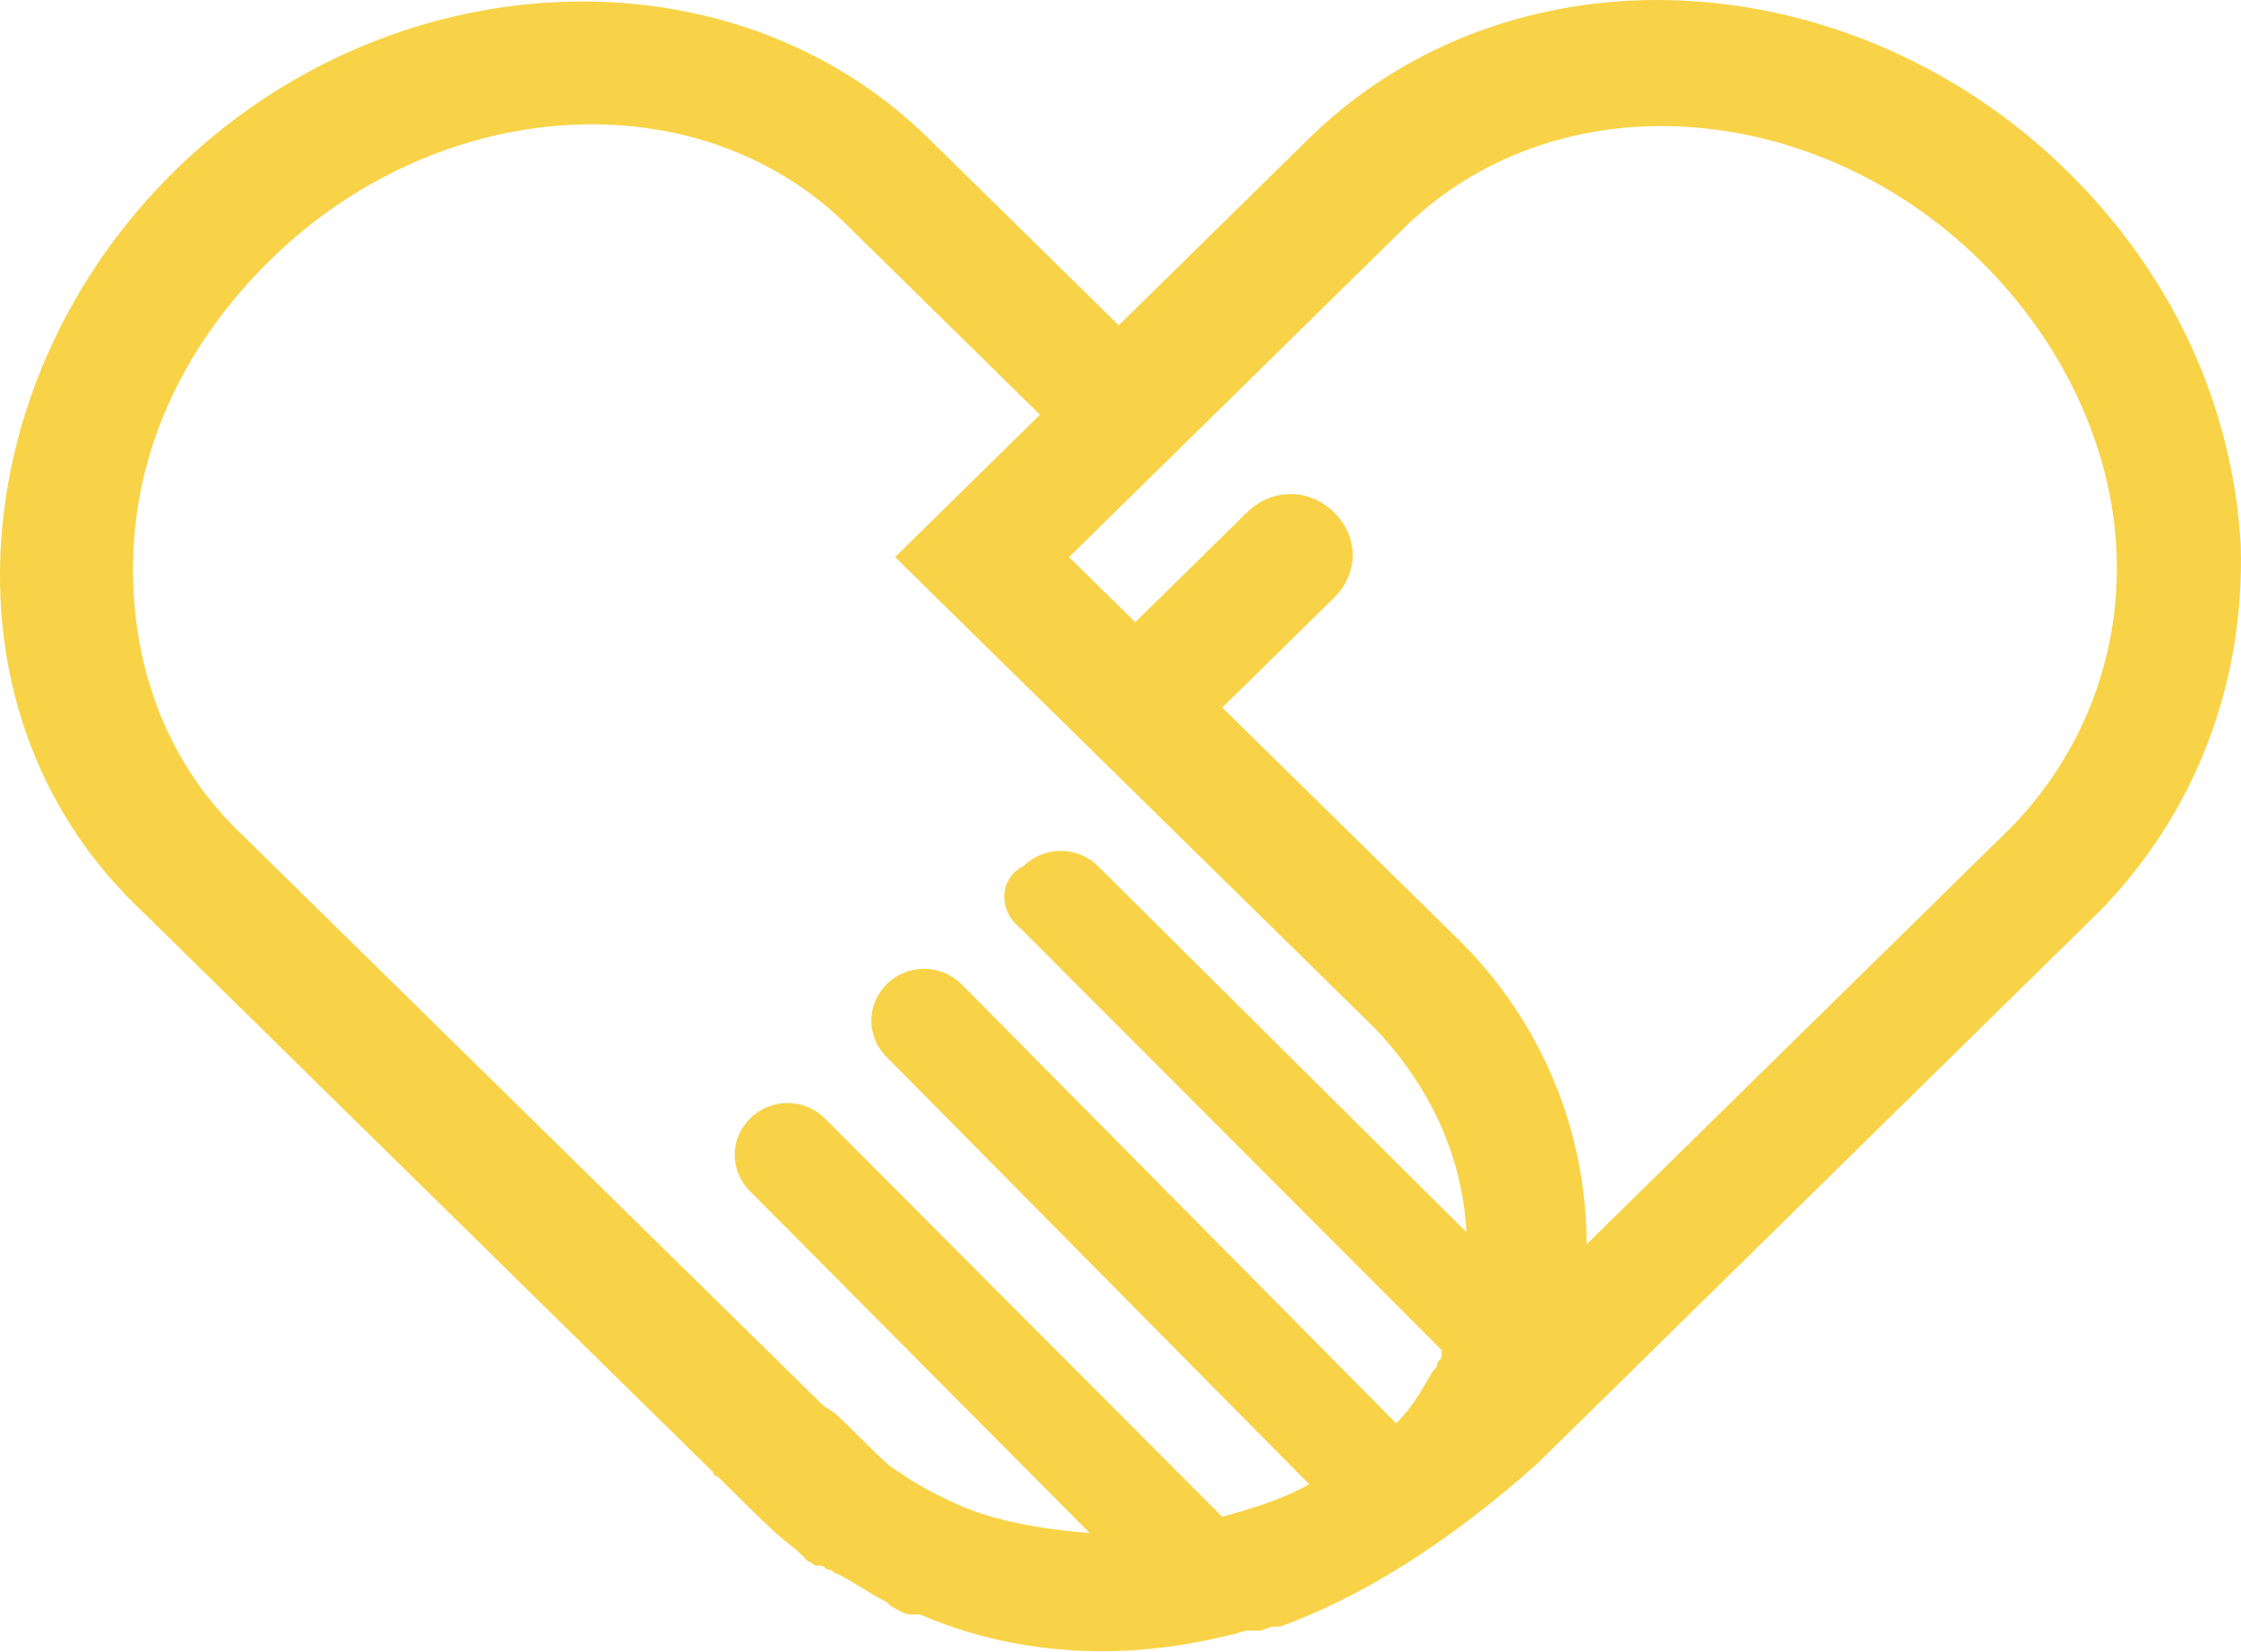
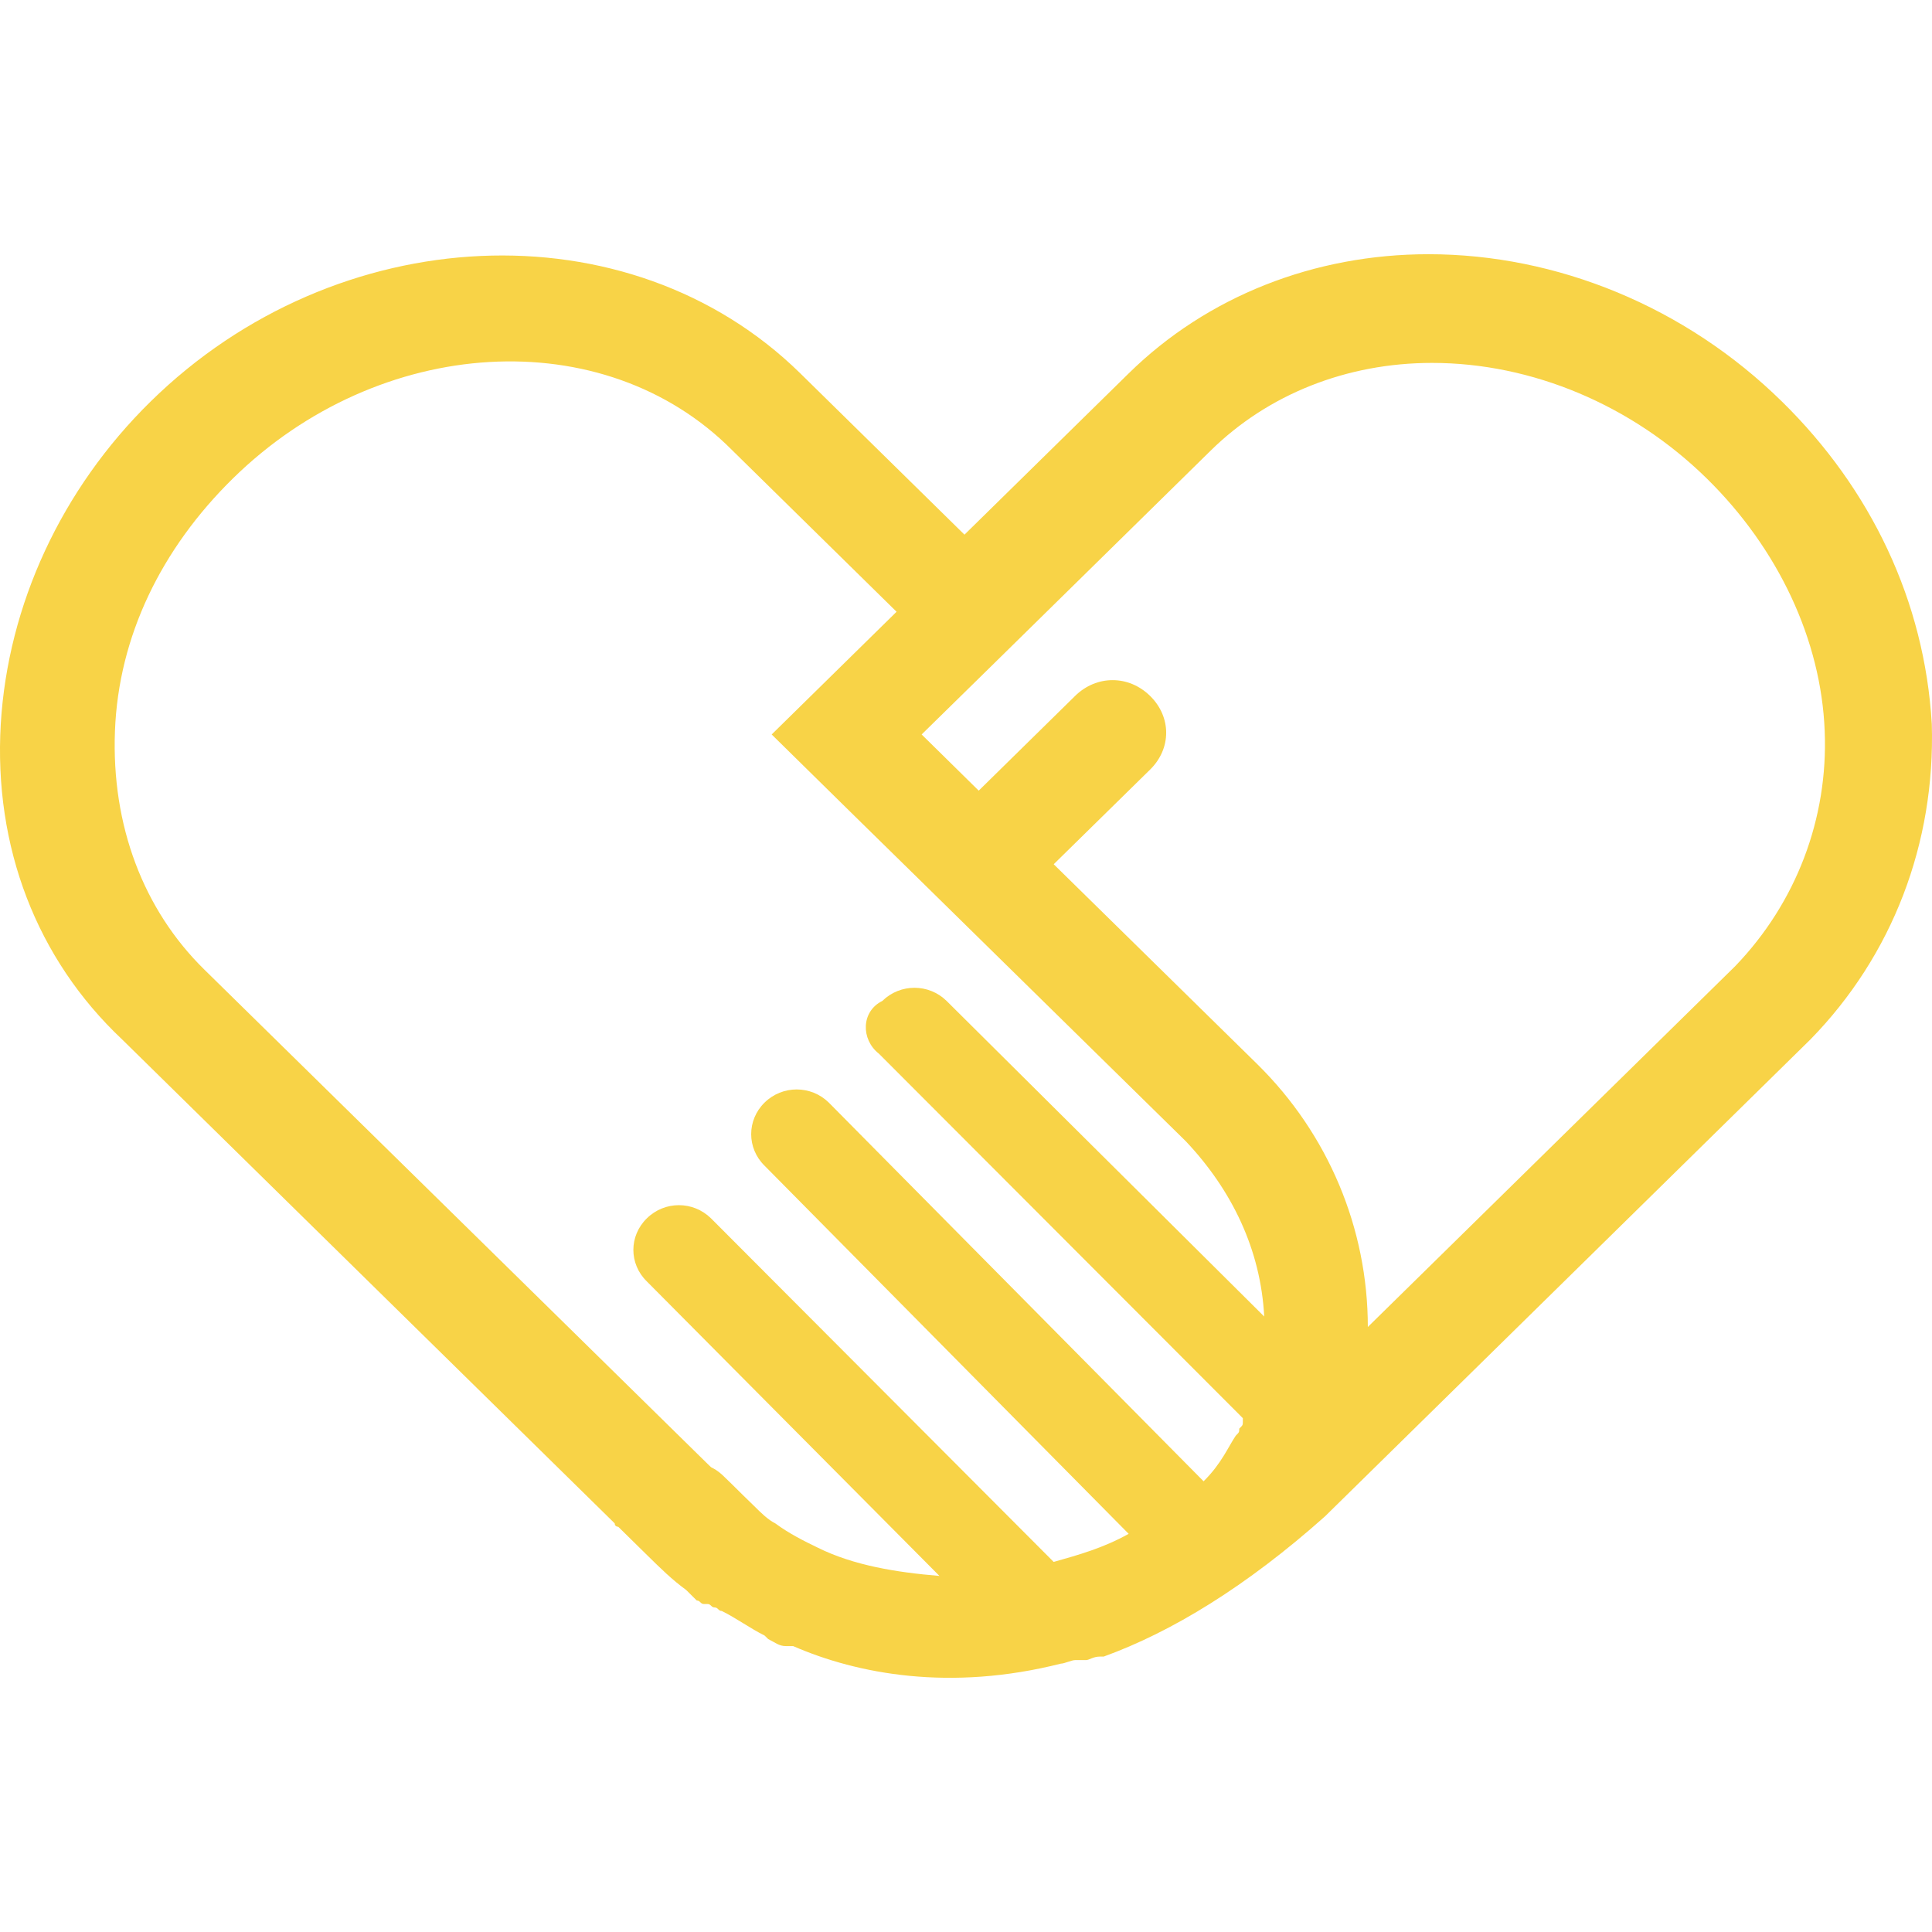
- <svg xmlns="http://www.w3.org/2000/svg" width="76" height="56" viewBox="0 0 76 56" fill="none">
+ <svg xmlns="http://www.w3.org/2000/svg" width="56" height="56" viewBox="0 0 76 56" fill="none">
  <path fill-rule="evenodd" clip-rule="evenodd" d="M70.094 5.793C66.302 2.067 61.248 0 56.193 0C51.7 0 47.488 1.655 44.4 4.688L37.94 11.032L31.483 4.688C24.74 -1.932 13.229 -1.378 5.927 5.793C2.416 9.238 0.312 13.792 0.03 18.481C-0.252 23.308 1.437 27.719 4.806 30.891L24.181 49.926C24.181 50.061 24.322 50.061 24.322 50.061L25.164 50.889L25.305 51.027L25.446 51.166C26.007 51.716 26.426 52.132 26.99 52.544C27.131 52.683 27.268 52.821 27.409 52.96C27.55 52.96 27.55 53.098 27.691 53.098H27.832C27.973 53.098 27.973 53.233 28.111 53.233C28.252 53.233 28.252 53.372 28.393 53.372C28.957 53.649 29.517 54.061 30.077 54.338L30.218 54.476C30.5 54.615 30.641 54.754 30.92 54.754H31.202C33.729 55.855 37.38 56.544 41.733 55.443C41.87 55.443 42.153 55.304 42.294 55.304H42.717C42.854 55.304 42.995 55.165 43.277 55.165H43.418C46.086 54.199 49.032 52.406 52.123 49.649L71.216 30.891C74.448 27.585 76.133 23.17 75.992 18.481C75.71 13.654 73.606 9.239 70.095 5.793L70.094 5.793ZM34.57 31.445L48.89 45.787V45.926C48.89 46.06 48.89 46.06 48.749 46.199C48.749 46.338 48.749 46.338 48.612 46.476C48.33 46.888 48.048 47.581 47.346 48.27L32.603 33.373C31.901 32.684 30.777 32.684 30.076 33.373C29.374 34.062 29.374 35.167 30.076 35.856L44.399 50.337C43.416 50.888 42.433 51.165 41.449 51.442L27.971 37.928C27.266 37.235 26.145 37.235 25.444 37.928C24.739 38.617 24.739 39.718 25.444 40.407L36.955 51.993C35.27 51.854 33.585 51.581 32.183 50.888C31.619 50.615 31.058 50.338 30.498 49.926C30.216 49.787 29.934 49.51 29.656 49.233C29.373 48.96 29.091 48.682 28.813 48.406L28.531 48.132C28.39 47.993 28.249 47.855 27.971 47.716L27.83 47.581L19.124 39.028L8.032 28.135C5.646 25.79 4.381 22.48 4.522 18.758C4.663 15.031 6.348 11.586 9.157 8.826C14.912 3.171 23.759 2.621 28.813 7.721L35.269 14.065L30.356 18.892L33.303 21.791L34.145 22.618L36.112 24.547L39.062 27.445L46.643 34.89C48.469 36.822 49.593 39.166 49.731 41.788L37.237 29.374C36.535 28.685 35.411 28.685 34.709 29.374C33.867 29.789 33.867 30.89 34.568 31.445L34.57 31.445ZM68.269 27.996L53.807 42.2C53.807 38.339 52.26 34.617 49.454 31.857L41.45 23.997L45.242 20.274C46.085 19.447 46.085 18.203 45.242 17.376C44.4 16.548 43.135 16.548 42.292 17.376L38.5 21.102L37.097 19.72L36.255 18.892L38.923 16.275L47.629 7.722C49.874 5.516 52.965 4.276 56.334 4.276C60.264 4.276 64.197 5.931 67.144 8.826C69.953 11.586 71.638 15.17 71.779 18.758C71.92 22.203 70.654 25.513 68.268 27.996L68.269 27.996Z" fill="#F8D347" />
</svg>
